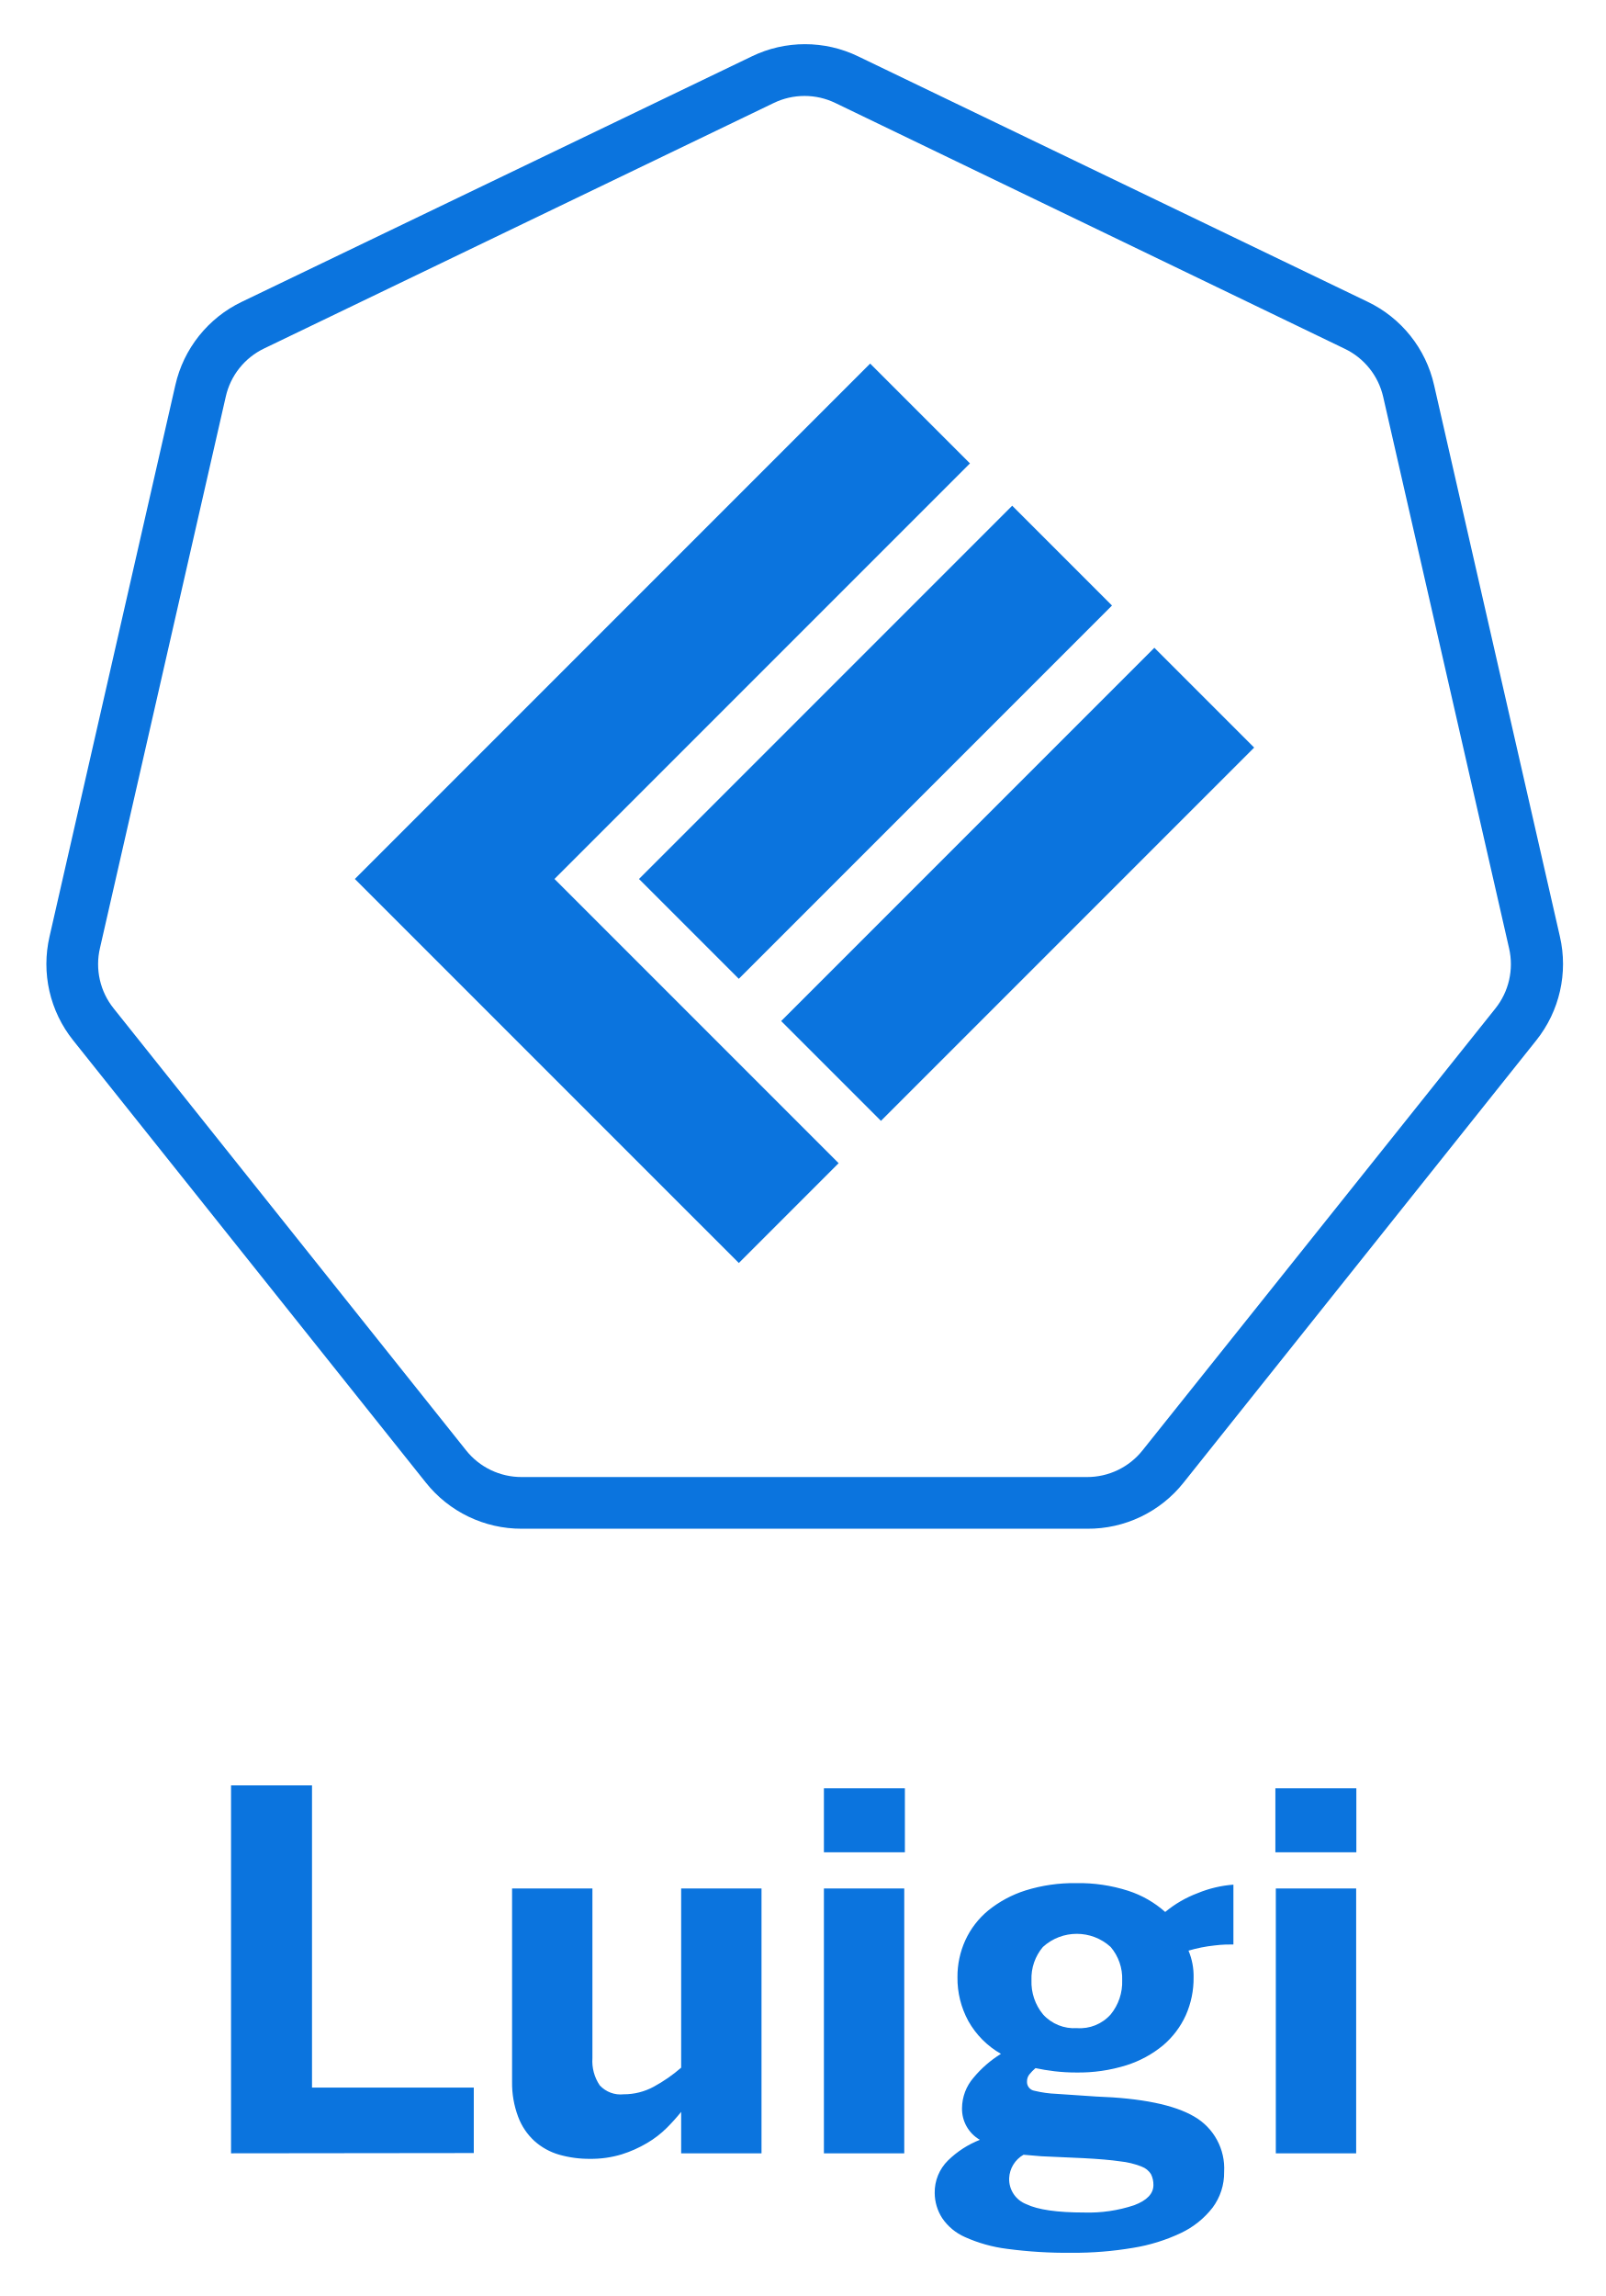
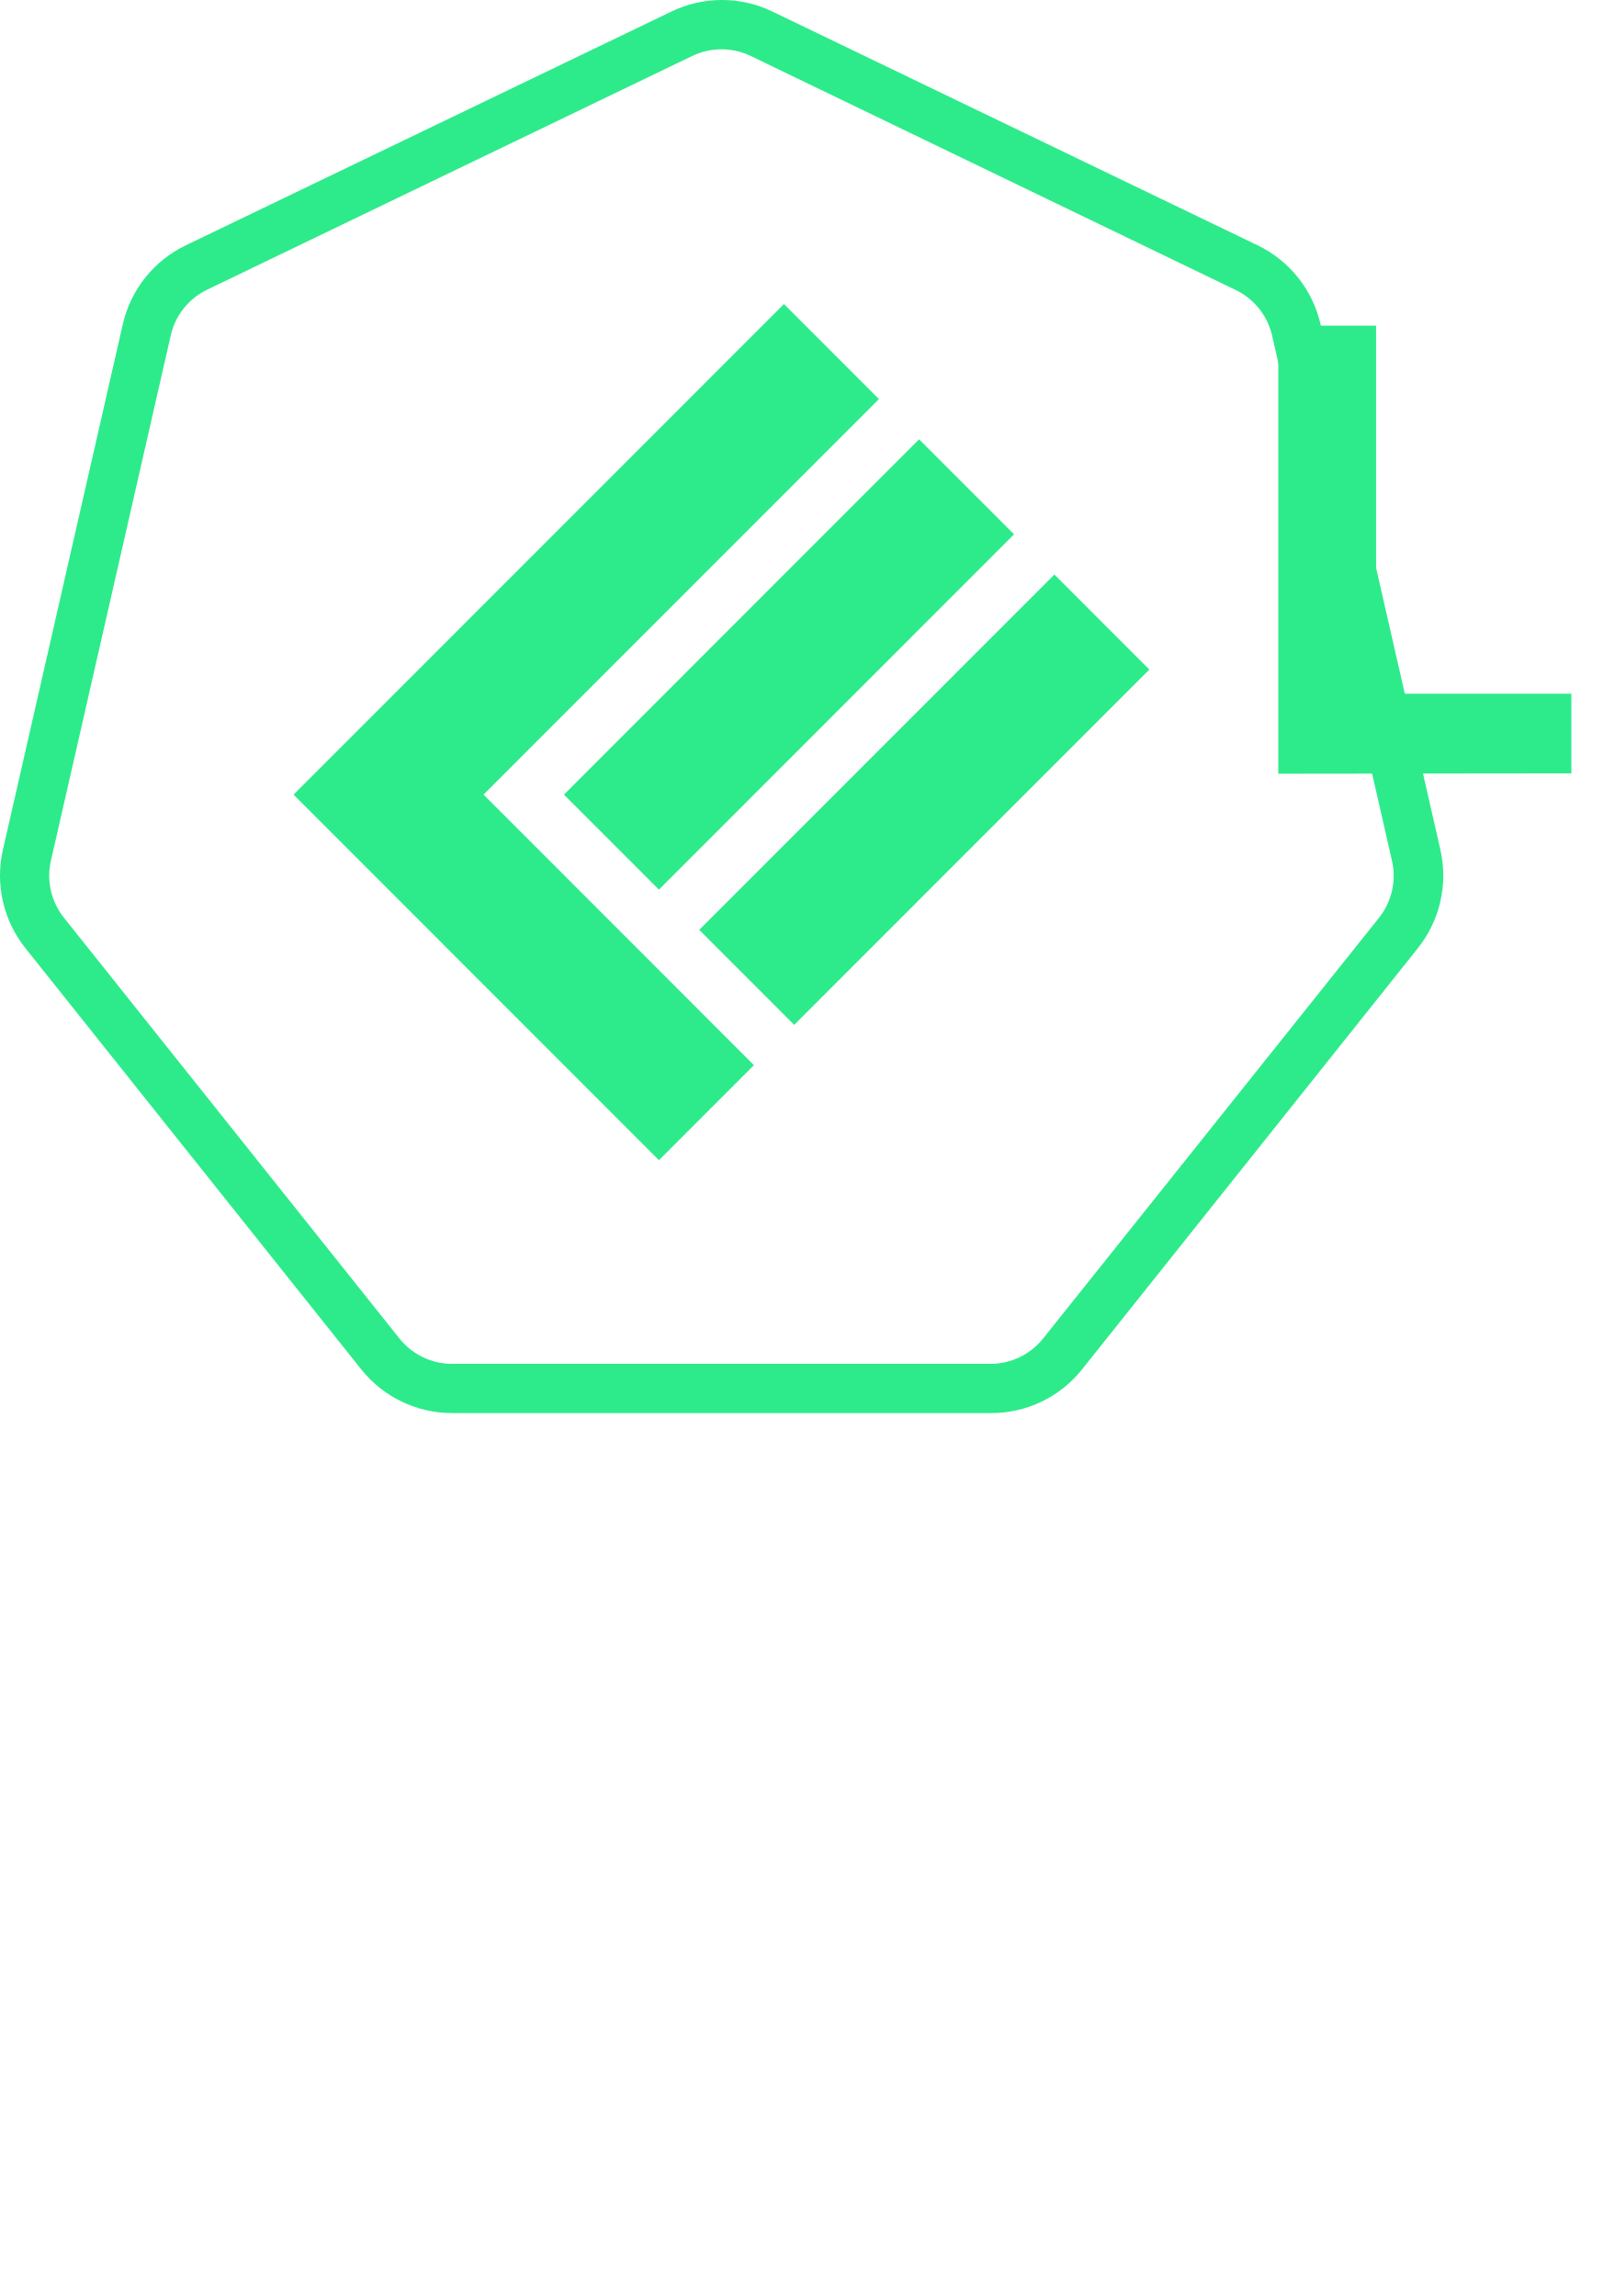
- <svg xmlns="http://www.w3.org/2000/svg" role="img" viewBox="-5.20 -4.95 179.89 257.14">
-   <defs>
-     <style>.cls-1{fill:#0b74de}</style>
-   </defs>
-   <g id="Layer_2" data-name="Layer 2">
-     <g id="Layer_1-2" data-name="Layer 1">
-       <path d="M20.68 236.21V195h9.07v33.85h18.12v7.33zm31.48-8.01v-21.65h9v19a4.84 4.84 0 0 0 .82 3.05 3.17 3.17 0 0 0 2.68 1 7 7 0 0 0 3.37-.85 17.28 17.28 0 0 0 3.07-2.13v-20.07h9v29.66h-9v-4.64a22.36 22.36 0 0 1-1.61 1.79 11 11 0 0 1-2.21 1.7 13.51 13.51 0 0 1-2.85 1.27 11.87 11.87 0 0 1-3.54.5 12.34 12.34 0 0 1-3.47-.47 7.11 7.11 0 0 1-2.77-1.54 7 7 0 0 1-1.81-2.7 10.7 10.7 0 0 1-.68-3.92zm34.93-25.7v-7.17h9.07v7.17zm0 33.71v-29.66h9v29.66zm12.41 4.45A5 5 0 0 1 101 237a10.7 10.7 0 0 1 3.56-2.3 4 4 0 0 1-2-3.55 5.26 5.26 0 0 1 1.29-3.41 12.57 12.57 0 0 1 3.07-2.67 9.66 9.66 0 0 1-3.65-3.67 10 10 0 0 1-1.22-4.91 9.83 9.83 0 0 1 .88-4.14 9.41 9.41 0 0 1 2.57-3.34 12.75 12.75 0 0 1 4.17-2.24 18.2 18.2 0 0 1 5.67-.82 18 18 0 0 1 5.84.86 11.6 11.6 0 0 1 4.14 2.37 12.71 12.71 0 0 1 3.64-2.11 13.06 13.06 0 0 1 4-.95v6.7c-.53 0-1.23 0-2.1.11a16.39 16.39 0 0 0-2.93.58 7.37 7.37 0 0 1 .57 3 10.2 10.2 0 0 1-.87 4.23 9.66 9.66 0 0 1-2.54 3.37 12.23 12.23 0 0 1-4.12 2.24 17.91 17.91 0 0 1-5.63.81 20.61 20.61 0 0 1-2.42-.14c-.76-.09-1.47-.21-2.13-.35a5 5 0 0 0-.69.71 1.23 1.23 0 0 0-.26.76 1 1 0 0 0 .85 1.07 12.55 12.55 0 0 0 2.45.34l4.44.3q7.64.27 11 2.25a6.7 6.7 0 0 1 3.34 6.19 6.52 6.52 0 0 1-1.29 4 9.75 9.75 0 0 1-3.54 2.84 19.9 19.9 0 0 1-5.39 1.67 39.54 39.54 0 0 1-6.83.55 50.77 50.77 0 0 1-7.27-.44 16.53 16.53 0 0 1-4.71-1.32 6 6 0 0 1-2.55-2.12 5.26 5.26 0 0 1-.84-2.81zm8.34-1.63a3 3 0 0 0 1.93 2.88q1.94.93 6.48.93a16.12 16.12 0 0 0 5.6-.82c1.43-.54 2.15-1.29 2.15-2.26a2.64 2.64 0 0 0-.26-1.19 2.07 2.07 0 0 0-1.08-.88 9 9 0 0 0-2.39-.58c-1-.15-2.43-.27-4.16-.36l-4.66-.21-2-.17a3.19 3.19 0 0 0-1.61 2.63zm2.5-22.21a5.69 5.69 0 0 0 1.3 3.84 4.7 4.7 0 0 0 3.79 1.53 4.61 4.61 0 0 0 3.78-1.53 5.73 5.73 0 0 0 1.29-3.84 5.43 5.43 0 0 0-1.29-3.72 5.63 5.63 0 0 0-7.59 0 5.43 5.43 0 0 0-1.28 3.72zm27.32-14.32v-7.17h9.07v7.17zm.05 33.71v-29.66h9v29.66zm-21.13-69.95H53.25a13.68 13.68 0 0 1-10.76-5.18L3 111.57A13.67 13.67 0 0 1 .35 99.93l14.09-61.74a13.69 13.69 0 0 1 7.45-9.34L79 1.37a13.67 13.67 0 0 1 11.94 0L148 28.85a13.68 13.68 0 0 1 7.44 9.34l14.09 61.74a13.7 13.7 0 0 1-2.65 11.64l-39.49 49.51a13.65 13.65 0 0 1-10.81 5.18zM81.46 6.59L24.4 34.07a7.9 7.9 0 0 0-4.31 5.4L6 101.22A7.91 7.91 0 0 0 7.54 108L47 157.47a7.92 7.92 0 0 0 6.23 3h63.33a7.92 7.92 0 0 0 6.23-3L162.3 108a7.94 7.94 0 0 0 1.54-6.74l-14.1-61.75a7.92 7.92 0 0 0-4.31-5.4L88.38 6.59a7.93 7.93 0 0 0-6.92 0z" class="cls-1" />
-       <path d="M77.56 114.14l-4.74-4.74-11.17-11.17-4.74-4.74 4.74-4.74 41.8-41.8-11.18-11.18-57.72 57.72 43.01 43.01 11.18-11.18-11.18-11.18z" class="cls-1" />
-       <path d="M63.31 70.27h59.12v15.81H63.31z" class="cls-1" transform="rotate(-45 92.873 78.18)" />
-       <path d="M79.23 86.19h59.12V102H79.23z" class="cls-1" transform="rotate(-45 108.784 94.09)" />
-     </g>
+ <svg xmlns="http://www.w3.org/2000/svg" viewBox="0 0 450 640" xml:space="preserve">
+   <g fill="#2deb8a" fill-rule="nonzero" transform="scale(5)" transform-origin="80 -90">
+     <path d="M71.245 43.134v-24.98h5.449v20.519h10.884v4.443zM90.155 38.279V25.155h5.407v11.517a2.954 2.954 0 0 0 .492 1.85c.41.448 1.009.673 1.61.605a4.175 4.175 0 0 0 2.025-.515c.659-.362 1.277-.795 1.844-1.291V25.155h5.406v17.98h-5.406V40.32c-.303.38-.626.742-.967 1.086a6.615 6.615 0 0 1-1.328 1.03 8.08 8.08 0 0 1-1.712.77 7.07 7.07 0 0 1-2.126.303 7.35 7.35 0 0 1-2.085-.285 4.26 4.26 0 0 1-1.664-.933 4.246 4.246 0 0 1-1.087-1.637 6.539 6.539 0 0 1-.409-2.376zM111.138 22.7v-4.346h5.448V22.7h-5.448zm0 20.434V25.155h5.406v17.98h-5.406zM118.593 45.832a3.045 3.045 0 0 1 .9-2.219 6.421 6.421 0 0 1 2.14-1.394 2.43 2.43 0 0 1-1.202-2.152c.006-.76.28-1.493.775-2.067a7.571 7.571 0 0 1 1.844-1.619 5.83 5.83 0 0 1-2.193-2.224 6.106 6.106 0 0 1-.733-2.977 6.005 6.005 0 0 1 .529-2.51 5.698 5.698 0 0 1 1.544-2.024 7.637 7.637 0 0 1 2.505-1.358 10.841 10.841 0 0 1 3.406-.497c1.19-.022 2.375.154 3.508.522.918.3 1.765.789 2.487 1.436a7.619 7.619 0 0 1 2.186-1.279 7.787 7.787 0 0 1 2.403-.576v4.062c-.318 0-.739 0-1.262.066a9.767 9.767 0 0 0-1.76.352c.24.575.356 1.195.343 1.819a6.231 6.231 0 0 1-.523 2.564 5.851 5.851 0 0 1-1.526 2.042c-.73.61-1.57 1.071-2.474 1.358-1.095.345-2.236.51-3.382.491-.486 0-.972-.028-1.454-.085a14.108 14.108 0 0 1-1.28-.212c-.151.13-.29.274-.414.43a.75.75 0 0 0-.156.461.605.605 0 0 0 .51.649c.483.117.976.186 1.472.206l2.667.182c3.06.109 5.262.564 6.608 1.364a4.07 4.07 0 0 1 2.006 3.752 3.977 3.977 0 0 1-.775 2.425 5.867 5.867 0 0 1-2.126 1.721c-1.026.491-2.116.832-3.238 1.012-1.355.231-2.728.343-4.103.334-1.46.017-2.92-.073-4.367-.267a9.86 9.86 0 0 1-2.83-.8 3.612 3.612 0 0 1-1.53-1.285 3.21 3.21 0 0 1-.505-1.703zm5.01-.989c-.02.772.444 1.471 1.159 1.746.777.376 2.074.564 3.892.564a9.603 9.603 0 0 0 3.364-.497c.86-.327 1.292-.782 1.292-1.37.004-.25-.05-.496-.157-.721a1.246 1.246 0 0 0-.648-.534 5.366 5.366 0 0 0-1.436-.351c-.6-.091-1.46-.164-2.499-.219l-2.8-.127-1.2-.103c-.573.329-.938.93-.968 1.594v.018zm1.501-13.463a3.47 3.47 0 0 0 .781 2.328 2.81 2.81 0 0 0 2.277.928 2.757 2.757 0 0 0 2.27-.928c.53-.655.806-1.482.775-2.328a3.31 3.31 0 0 0-.775-2.254 3.36 3.36 0 0 0-4.559 0 3.31 3.31 0 0 0-.769 2.254zM141.515 22.7v-4.346h5.449V22.7h-5.449zm.03 20.434V25.155h5.407v17.98h-5.407z" />
+   </g>
+   <g fill="#2deb8a" transform="scale(6.7)" transform-origin="-4 -4">
+     <path d="M41.195 58.79H18.817a4.833 4.833 0 0 1-3.802-1.831L1.061 39.452a4.836 4.836 0 0 1-.936-4.116l4.979-21.831a4.84 4.84 0 0 1 2.632-3.303L27.916.485a4.827 4.827 0 0 1 4.22 0l20.162 9.717a4.837 4.837 0 0 1 2.629 3.303l4.978 21.831a4.847 4.847 0 0 1-.936 4.116L45.015 56.959a4.823 4.823 0 0 1-3.82 1.831zM28.785 2.331L8.624 12.048a2.793 2.793 0 0 0-1.523 1.91L2.122 35.791c-.199.84.002 1.725.544 2.398l13.943 17.492a2.798 2.798 0 0 0 2.201 1.06h22.378a2.798 2.798 0 0 0 2.202-1.06L57.35 38.19a2.81 2.81 0 0 0 .545-2.384l-4.983-21.834a2.8 2.8 0 0 0-1.523-1.91l-20.158-9.73a2.8 2.8 0 0 0-2.445 0z" />
+     <path d="M27.407 40.36l-1.674-1.675-3.947-3.95-1.675-1.676 1.675-1.676 14.77-14.78-3.95-3.954L12.21 33.06l15.197 15.208 3.95-3.953z" />
+     <path d="M23.455 33.06l14.772-14.783 3.95 3.953-14.771 14.782zM29.082 38.685l14.772-14.782 3.95 3.953-14.772 14.782z" />
  </g>
</svg>
